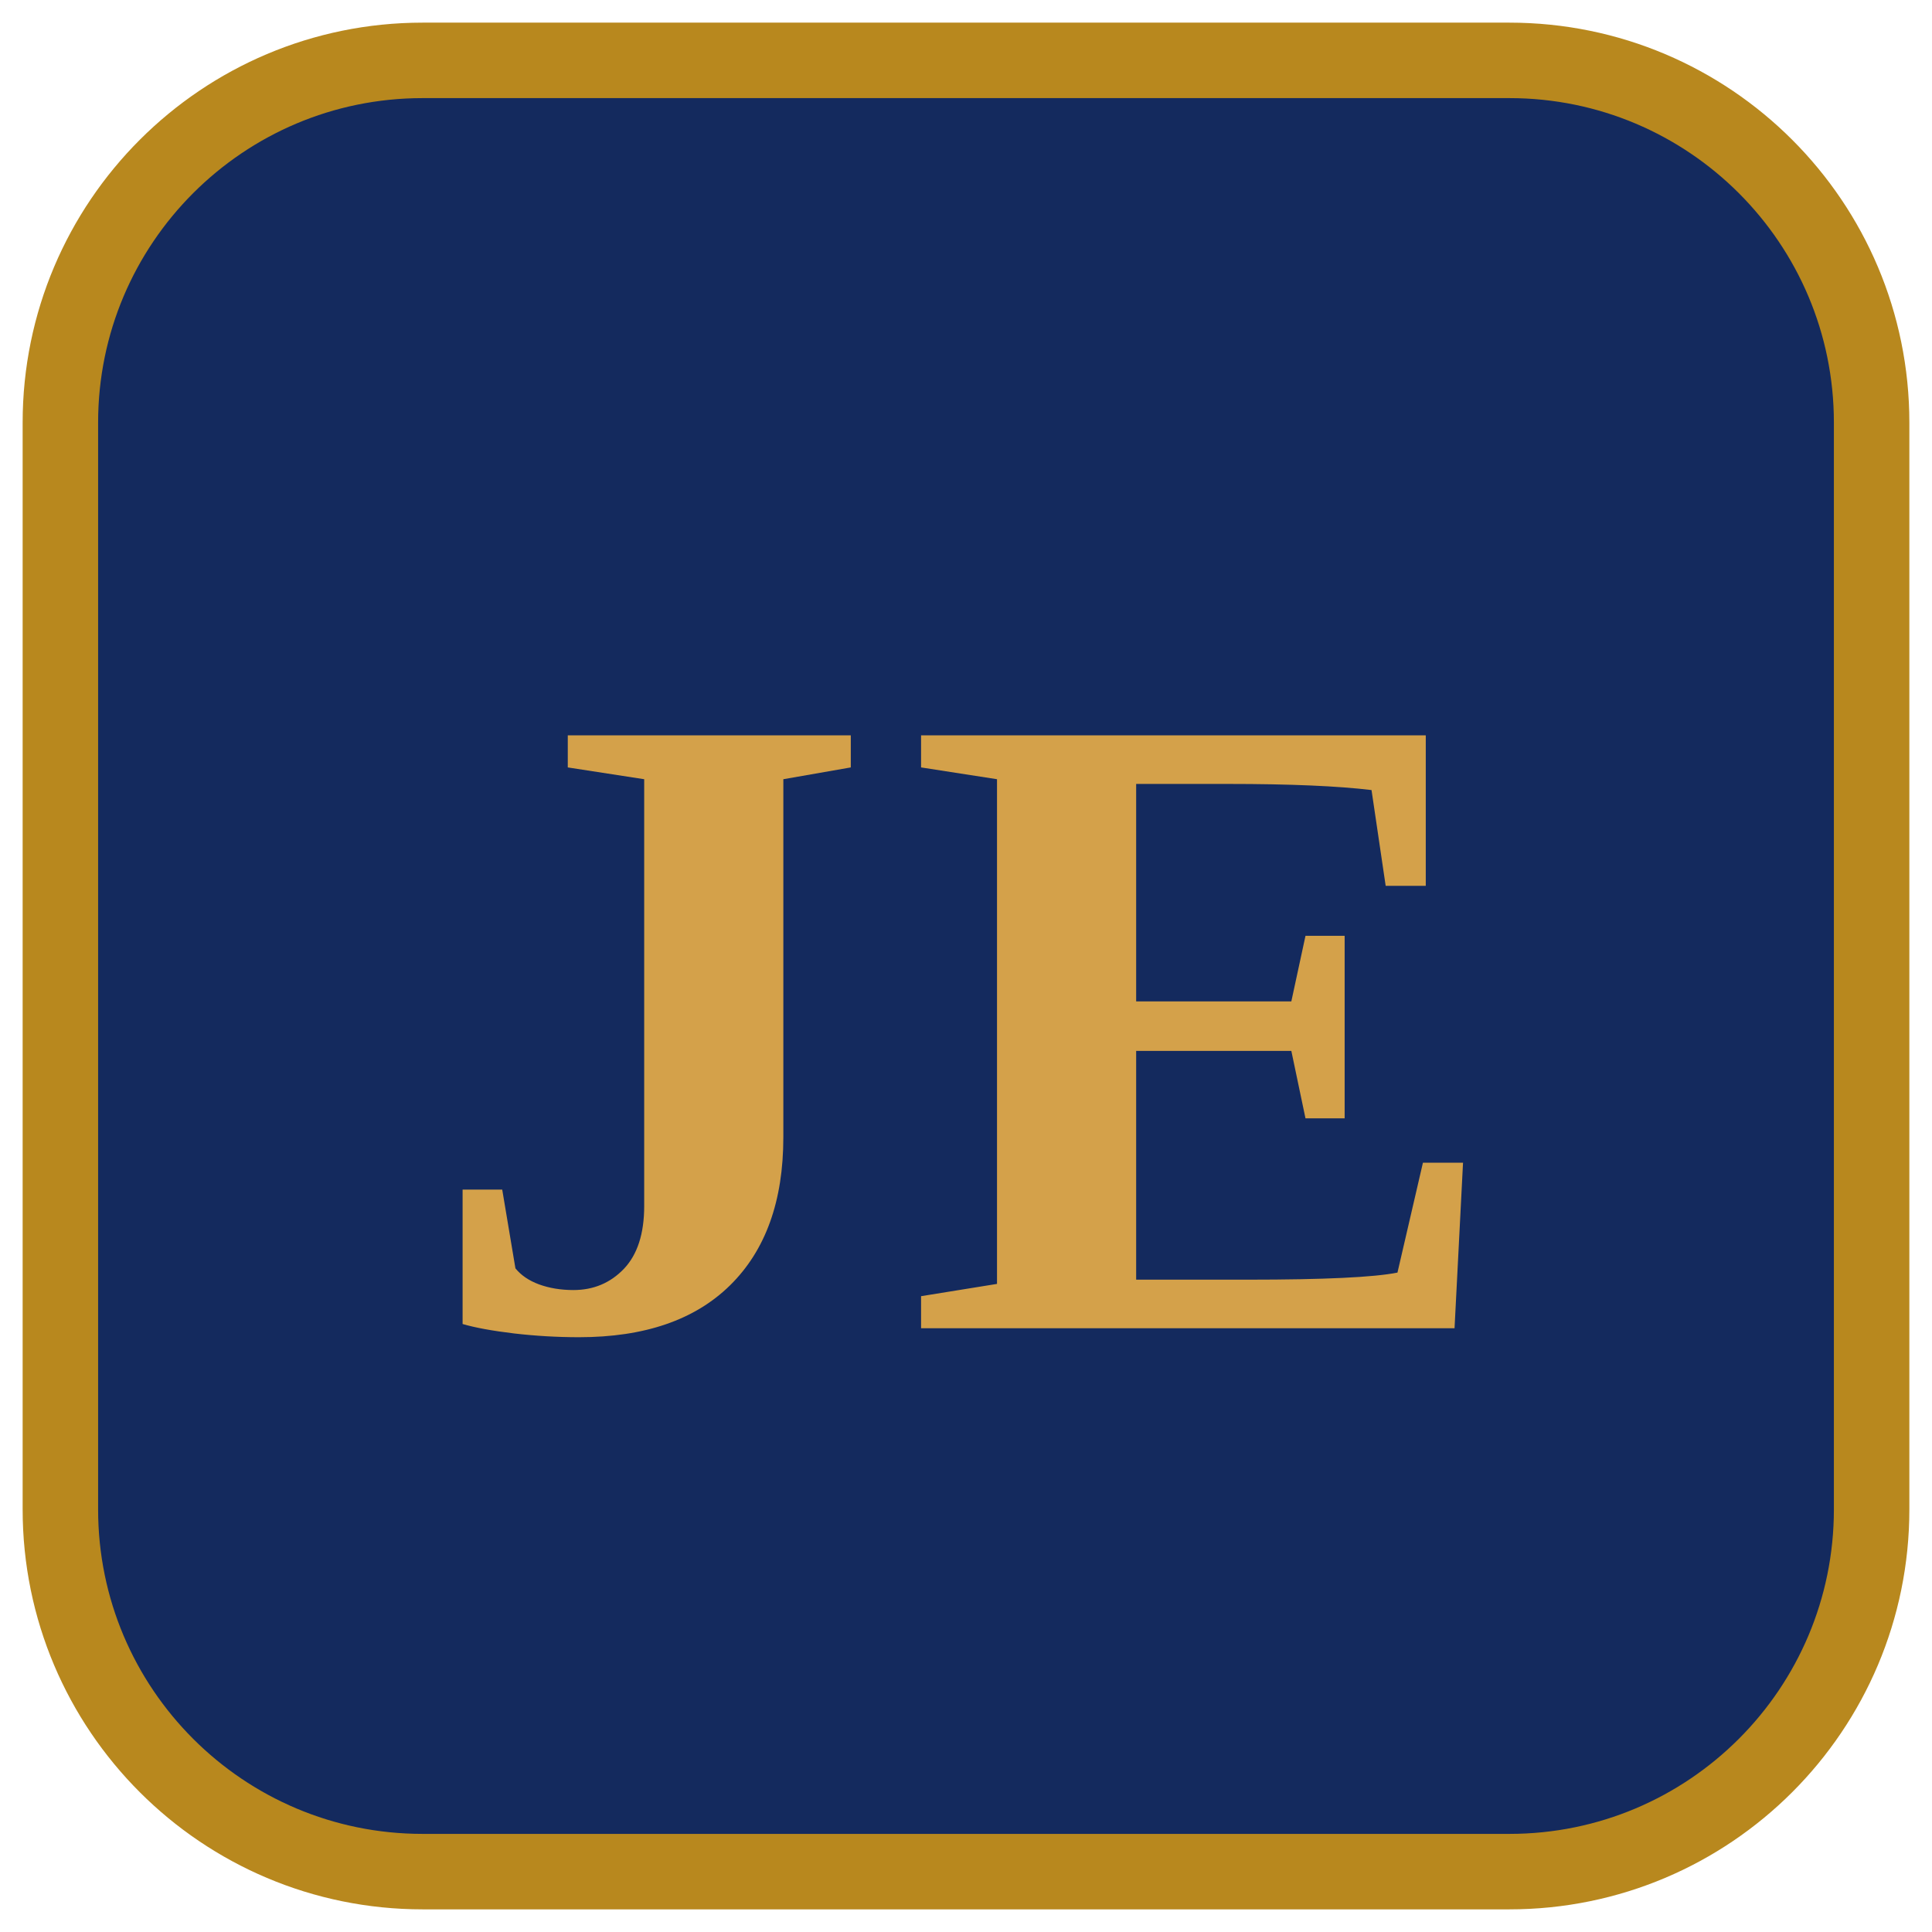
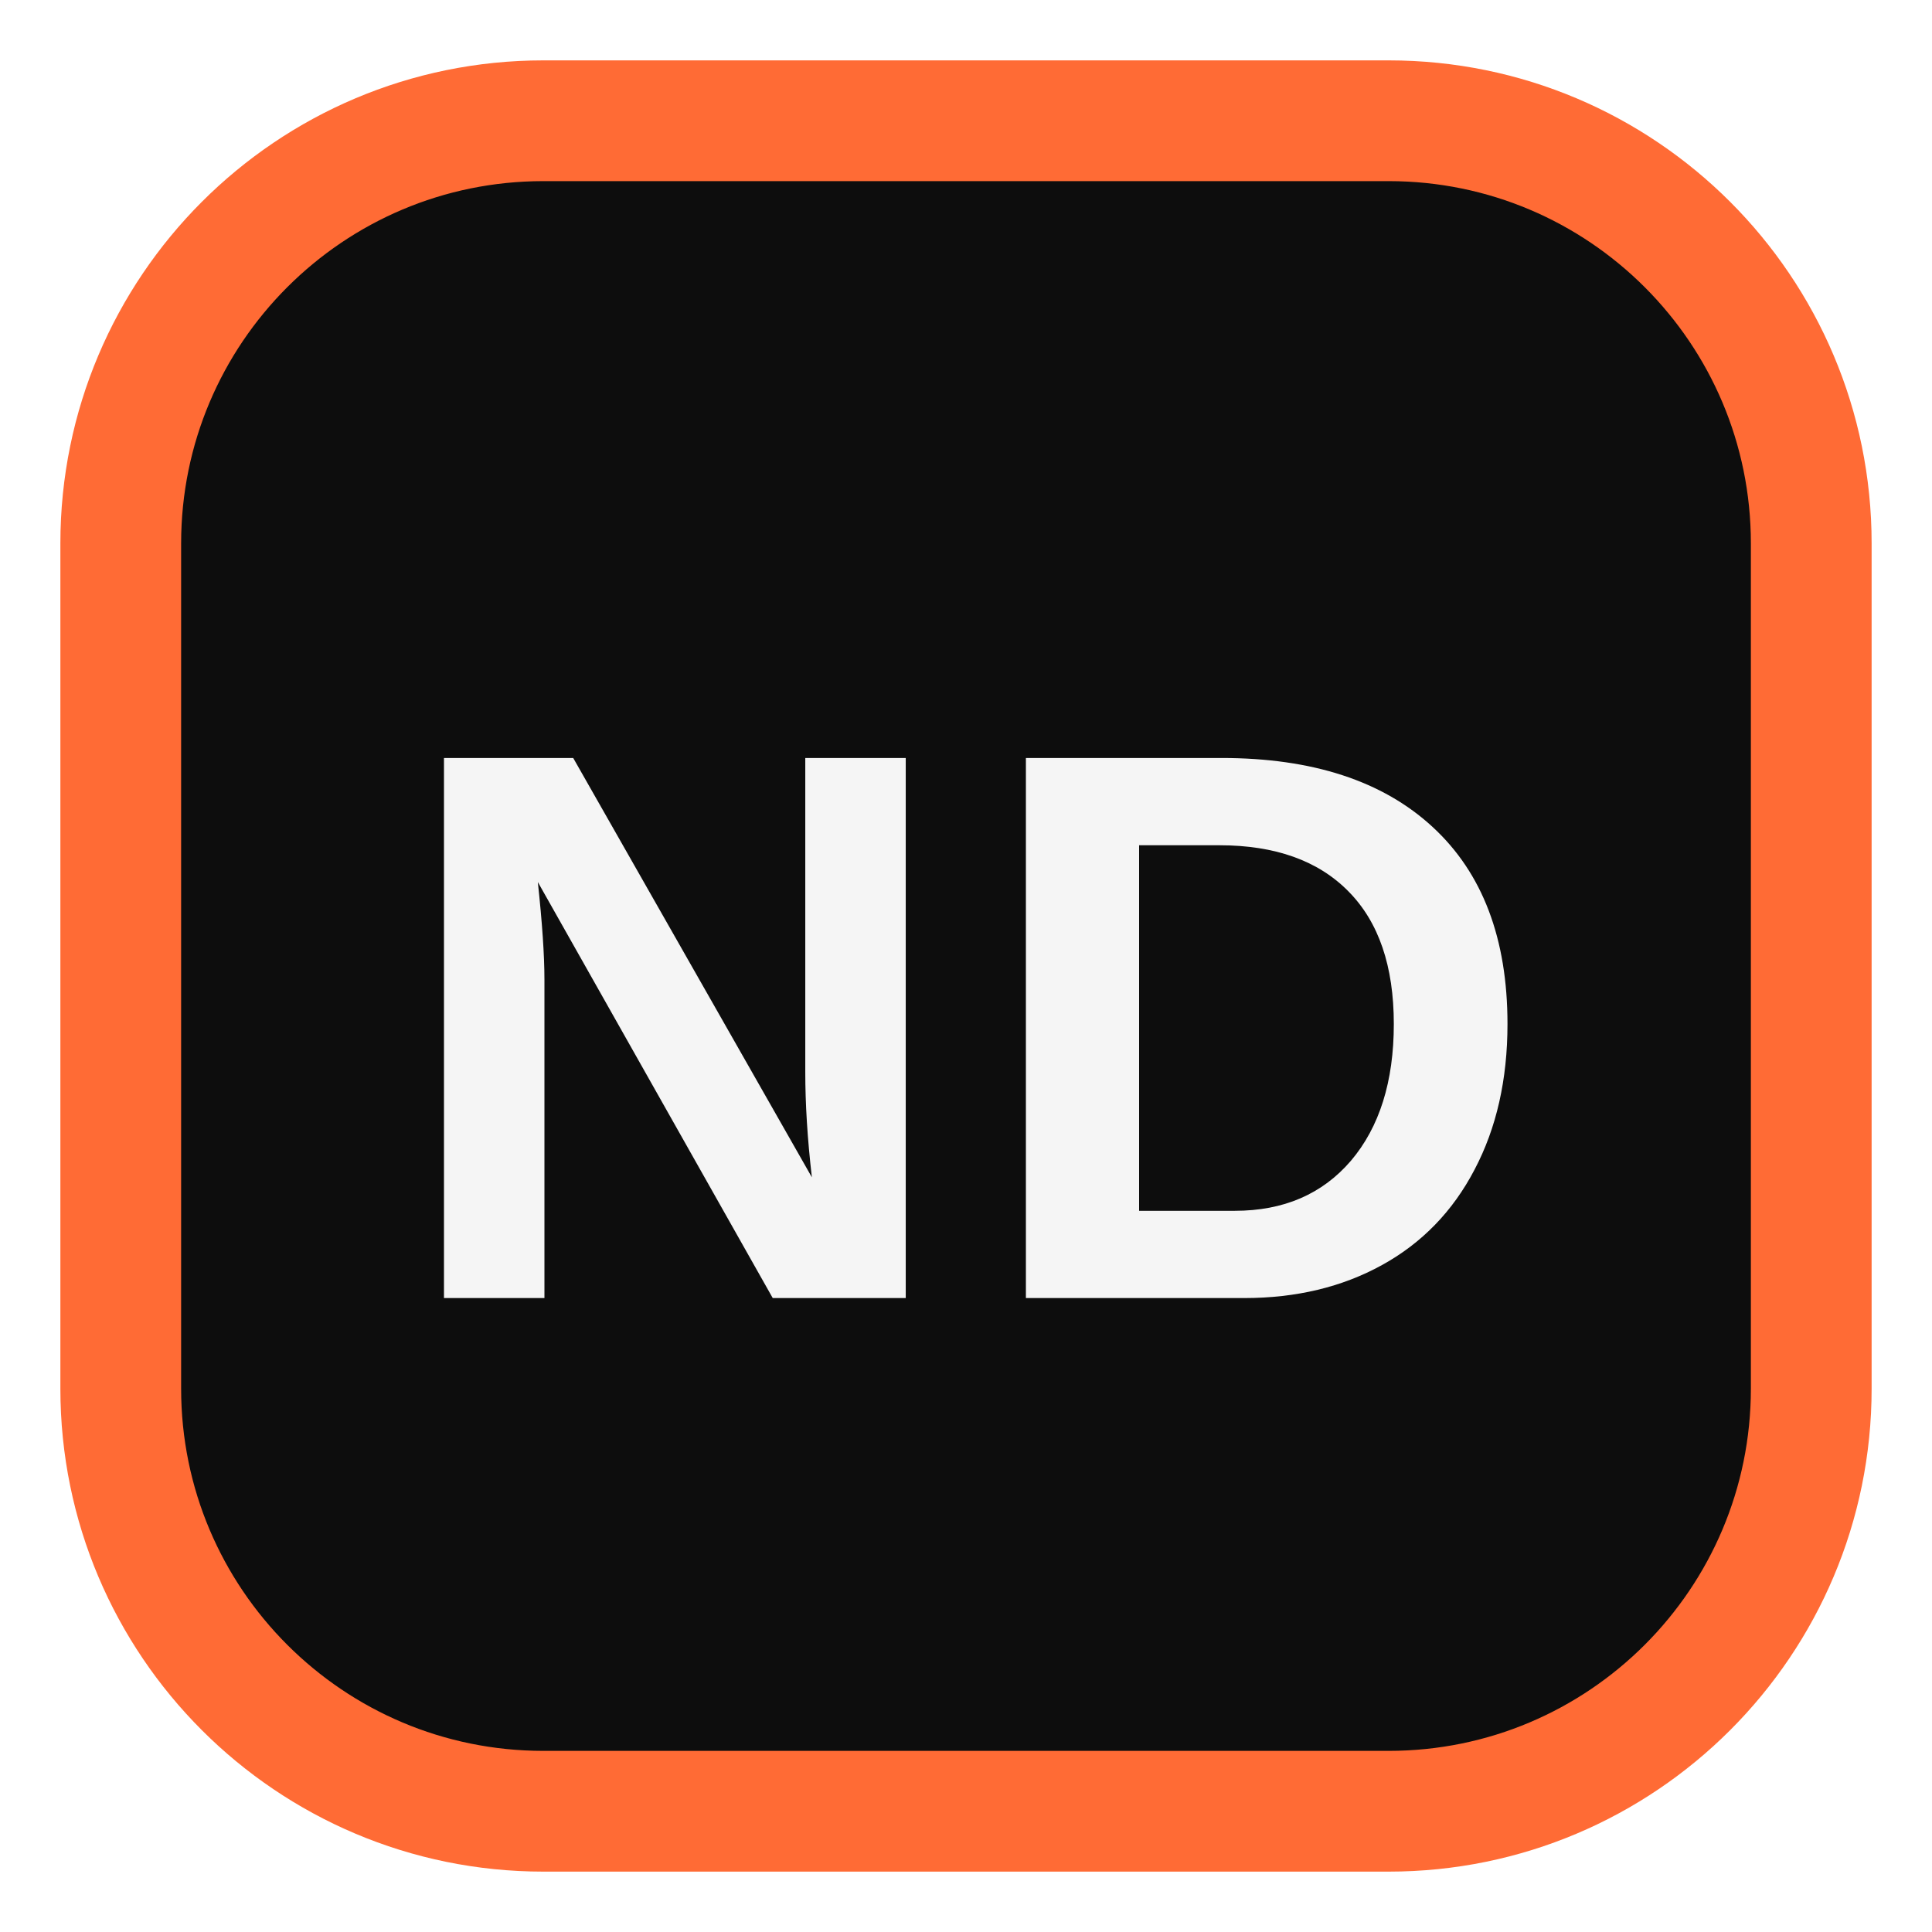
<svg xmlns="http://www.w3.org/2000/svg" viewBox="0 0 64 64">
-   <rect x="2" y="2" width="60" height="60" rx="12" fill="#142a5e" stroke="#b8881e" stroke-width="2.5" />
-   <text x="32" y="44" text-anchor="middle" font-family="Georgia, 'Times New Roman', serif" font-weight="700" font-size="30" letter-spacing="1" fill="#d4a14a">JE</text>
+   <rect x="4" y="4" width="56" height="56" rx="14" fill="#0d0d0d" stroke="#ff6b35" stroke-width="4" />
+   <text x="32" y="43" text-anchor="middle" font-family="-apple-system, 'SF Pro Display', 'Helvetica Neue', Arial, sans-serif" font-weight="700" font-size="26" letter-spacing="0.5" fill="#f5f5f5">ND</text>
</svg>
